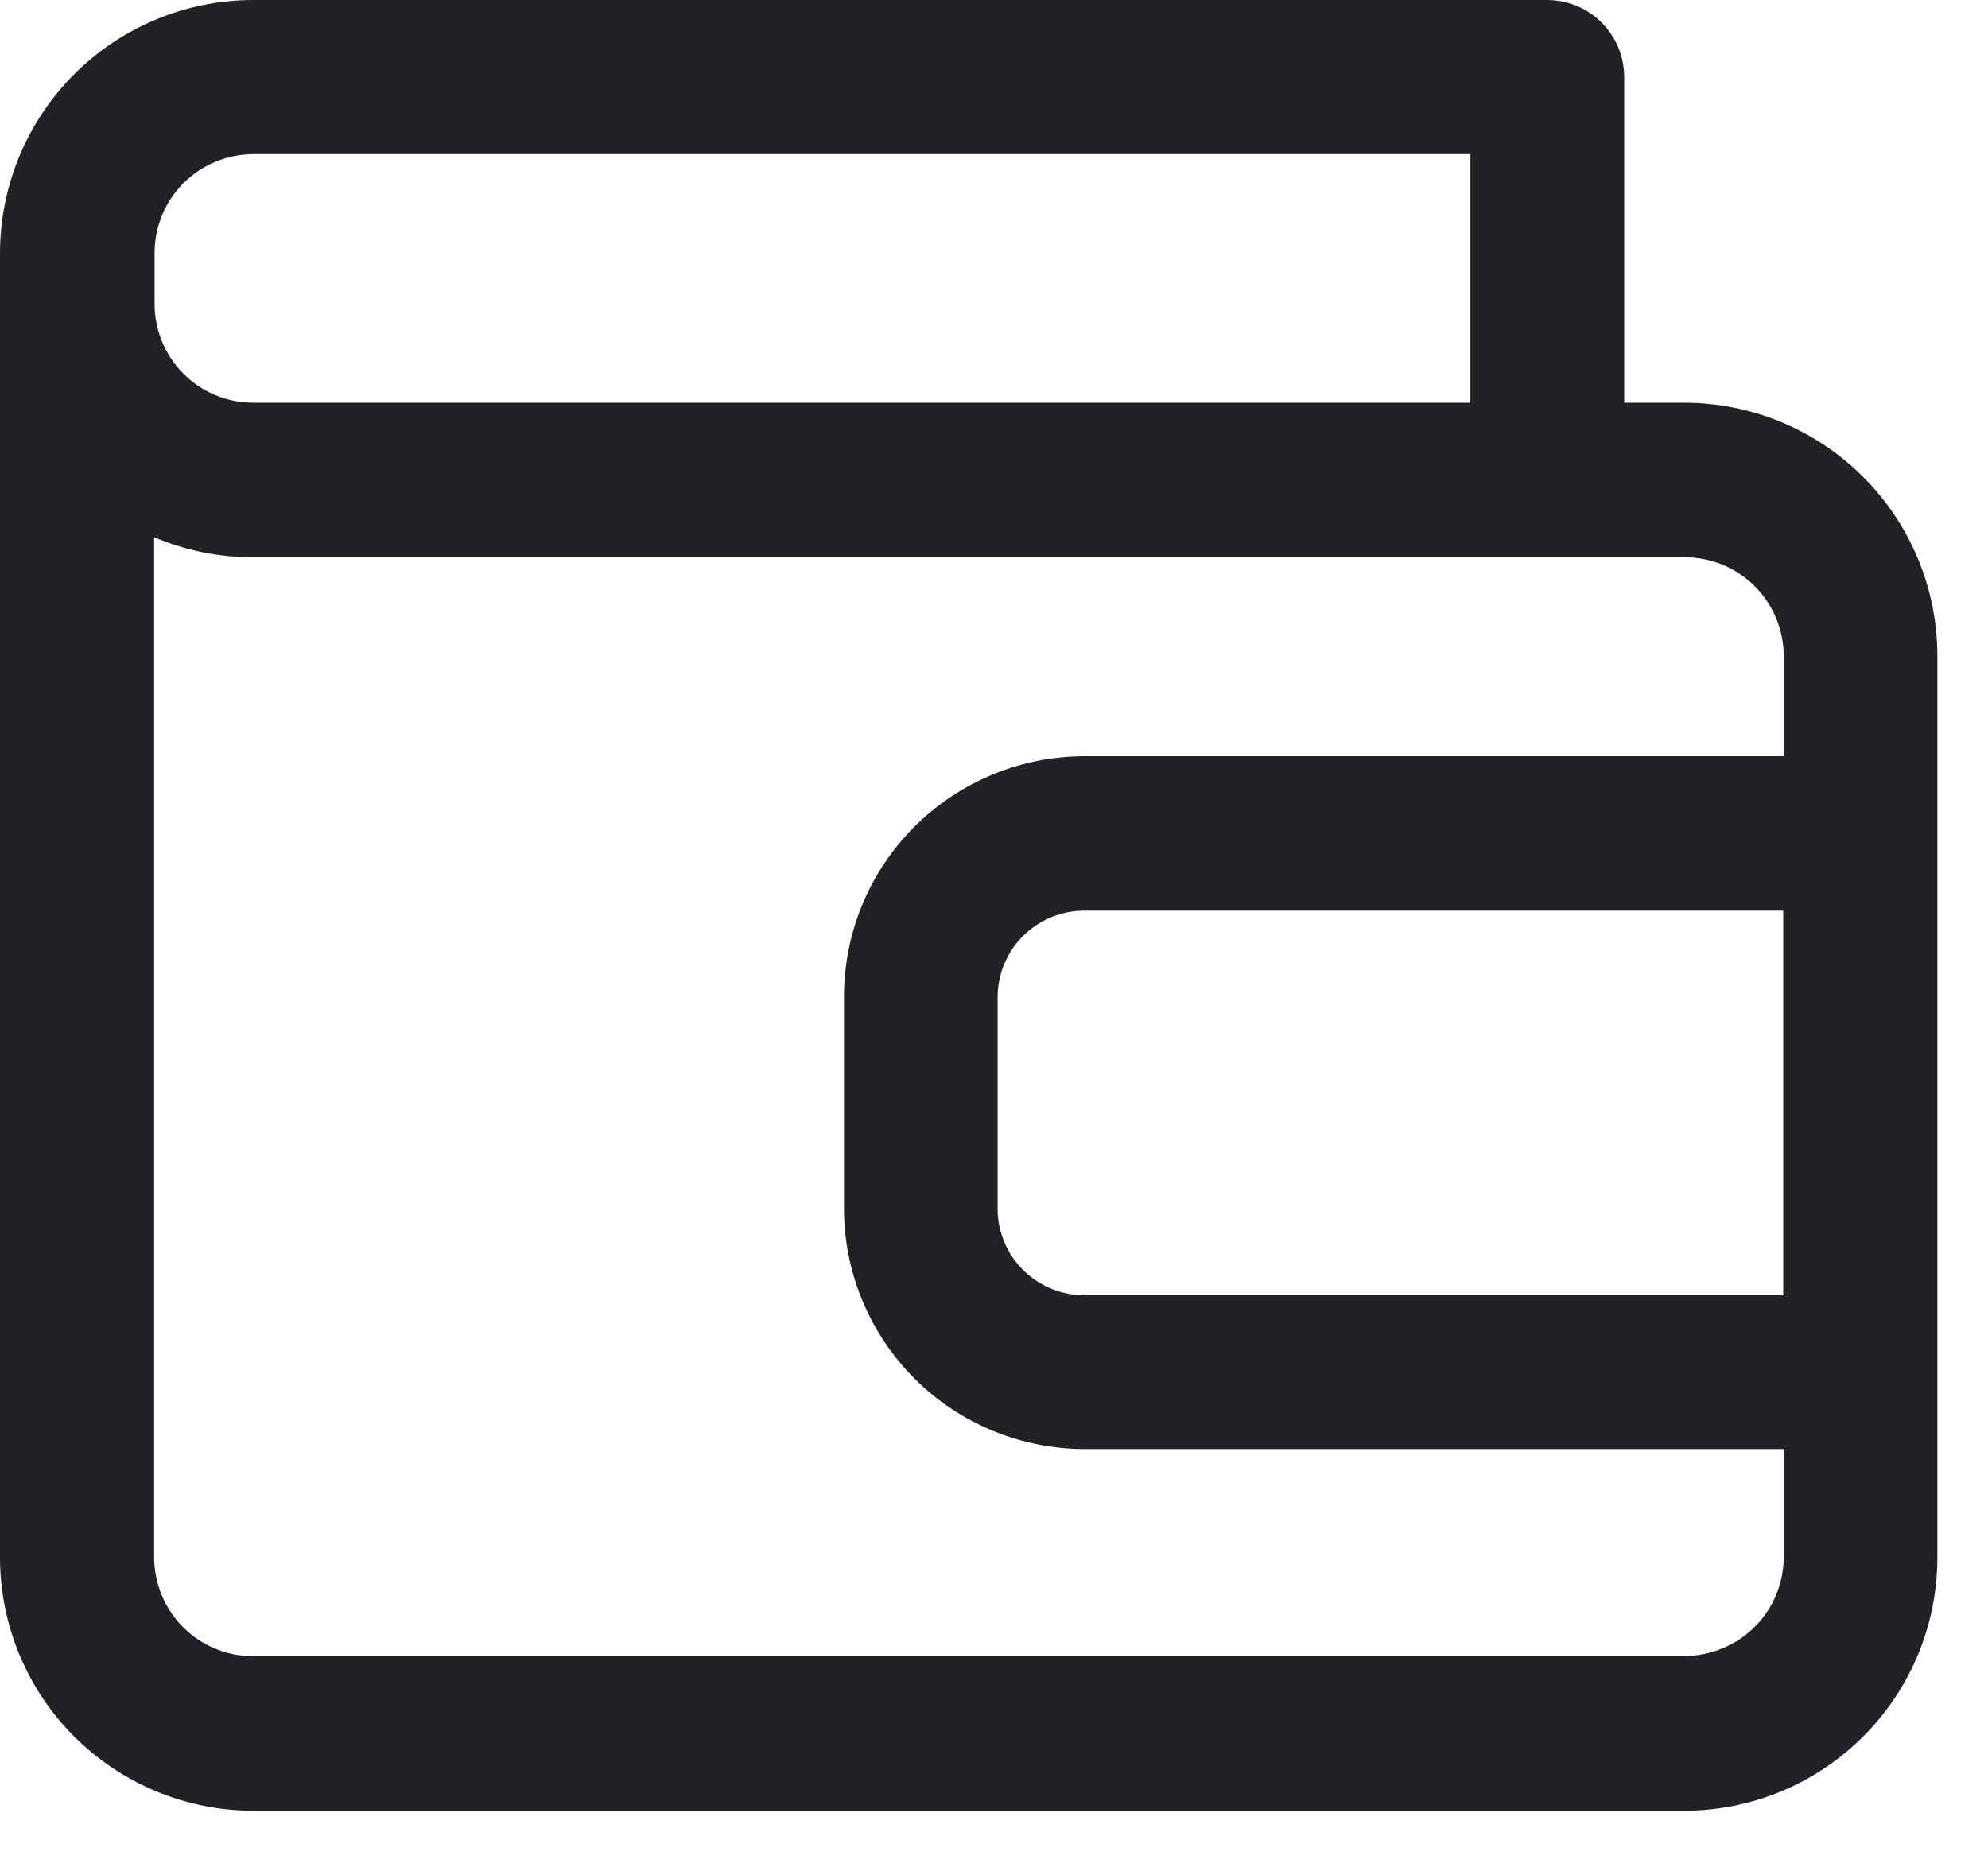
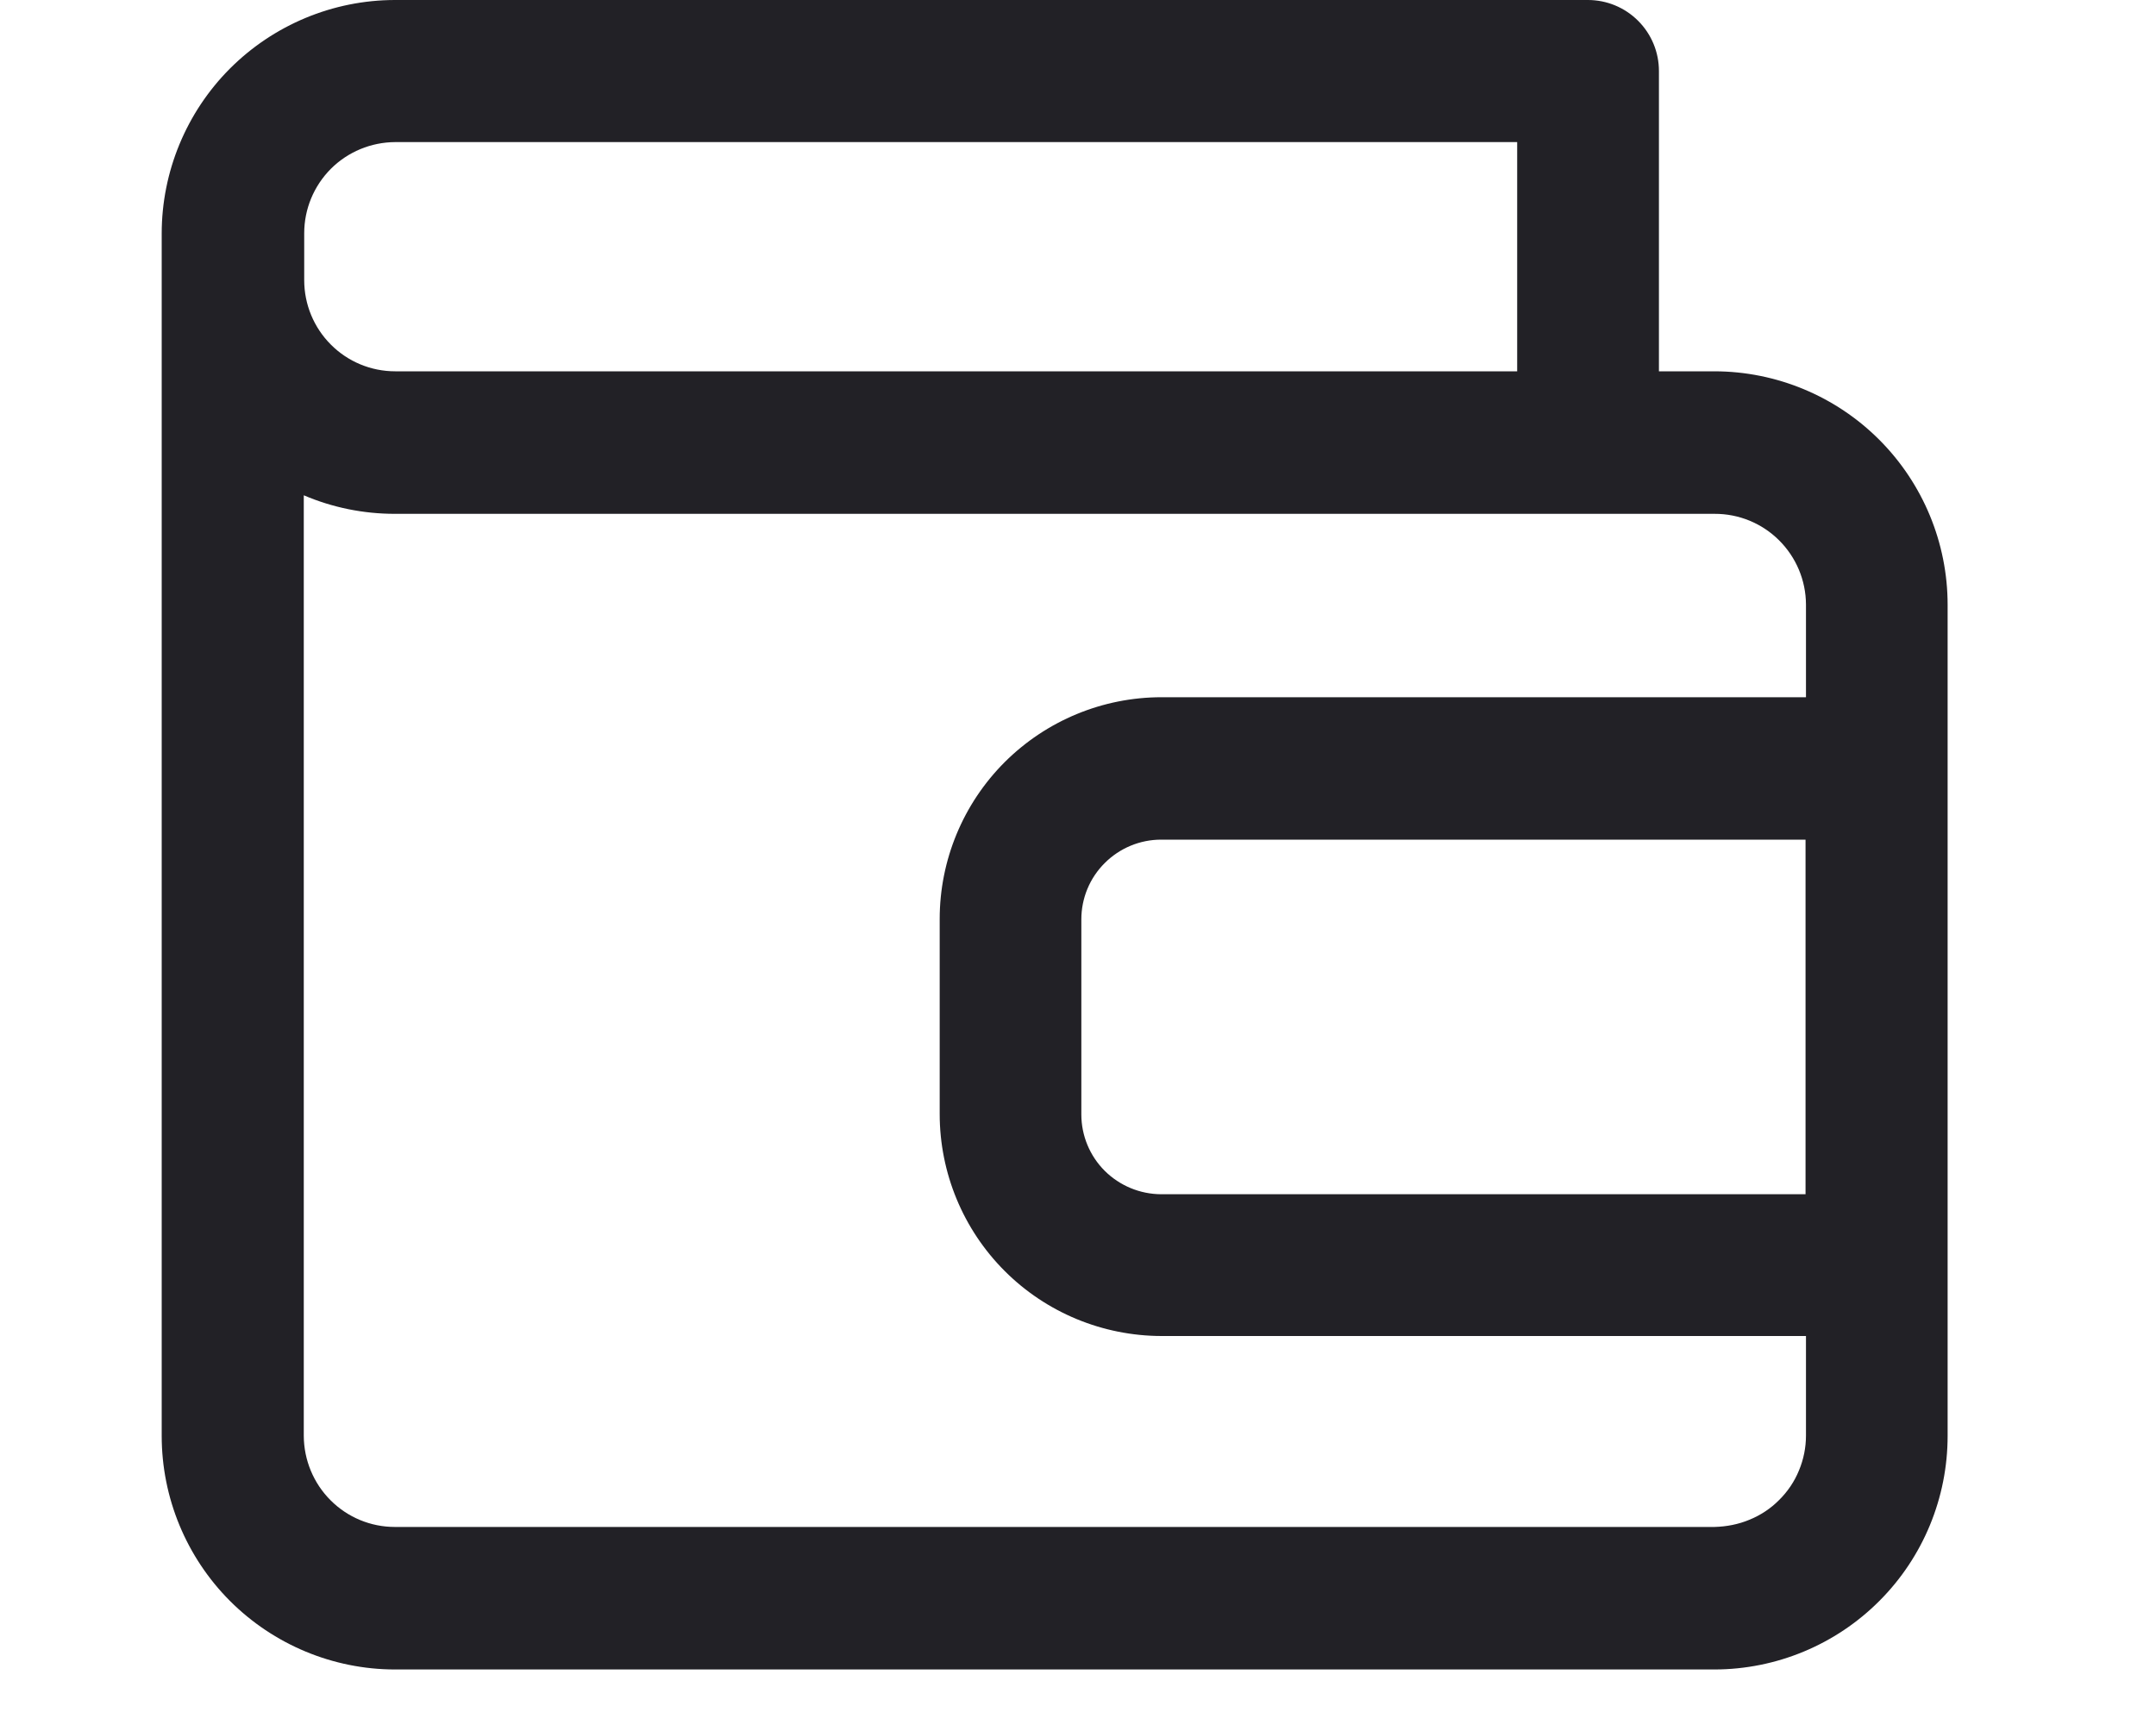
- <svg xmlns="http://www.w3.org/2000/svg" version="1.1" width="17px" height="16px" viewBox="0 0 17.0 16.0">
+ <svg xmlns="http://www.w3.org/2000/svg" version="1.1" width="20px" height="16px" viewBox="0 0 17.0 16.0">
  <defs>
    <clipPath id="i0">
      <path d="M13.23,0 C13.405,0 13.572,0.069 13.696,0.193 C13.82,0.317 13.889,0.484 13.889,0.659 L13.889,3.444 L14.405,3.444 C14.979,3.445 15.529,3.674 15.934,4.08 C16.339,4.486 16.567,5.036 16.567,5.61 L16.567,13.318 C16.567,13.892 16.34,14.443 15.934,14.849 C15.529,15.255 14.979,15.484 14.405,15.485 L2.162,15.485 C1.589,15.484 1.039,15.255 0.633,14.849 C0.228,14.443 0,13.892 0,13.318 L0,2.167 C0,1.593 0.228,1.042 0.633,0.636 C1.039,0.23 1.589,0.001 2.162,0 Z M1.318,4.594 L1.318,13.318 C1.319,13.542 1.408,13.757 1.566,13.915 C1.724,14.074 1.939,14.163 2.162,14.163 L14.405,14.163 C14.516,14.16 14.626,14.139 14.729,14.096 C14.832,14.054 14.926,13.992 15.004,13.913 C15.083,13.835 15.146,13.742 15.188,13.639 C15.231,13.536 15.253,13.426 15.253,13.315 L15.253,12.392 L9.275,12.392 C8.729,12.391 8.206,12.175 7.82,11.789 C7.434,11.403 7.217,10.879 7.217,10.333 L7.217,8.524 C7.217,7.978 7.434,7.455 7.82,7.069 C8.206,6.684 8.729,6.467 9.275,6.467 L15.253,6.467 L15.253,5.607 C15.252,5.383 15.162,5.169 15.003,5.011 C14.844,4.853 14.629,4.765 14.405,4.766 L2.162,4.766 C1.872,4.766 1.585,4.708 1.318,4.594 Z M15.249,7.788 L9.271,7.788 C9.075,7.788 8.887,7.866 8.748,8.005 C8.609,8.143 8.531,8.331 8.531,8.527 L8.531,10.337 C8.531,10.533 8.609,10.721 8.748,10.86 C8.887,10.998 9.075,11.076 9.271,11.077 L15.249,11.077 L15.249,7.788 Z M12.574,1.318 L2.166,1.318 C1.942,1.319 1.727,1.408 1.569,1.566 C1.411,1.725 1.322,1.939 1.322,2.163 L1.322,2.599 C1.322,2.823 1.411,3.038 1.569,3.196 C1.727,3.355 1.942,3.444 2.166,3.444 L12.574,3.444 L12.574,1.318 Z" />
    </clipPath>
  </defs>
  <g transform="">
    <g clip-path="url(#i0)">
      <polygon points="0,0 16.567,0 16.567,15.485 0,15.485 0,0" stroke="none" fill="#222126" />
    </g>
  </g>
</svg>
